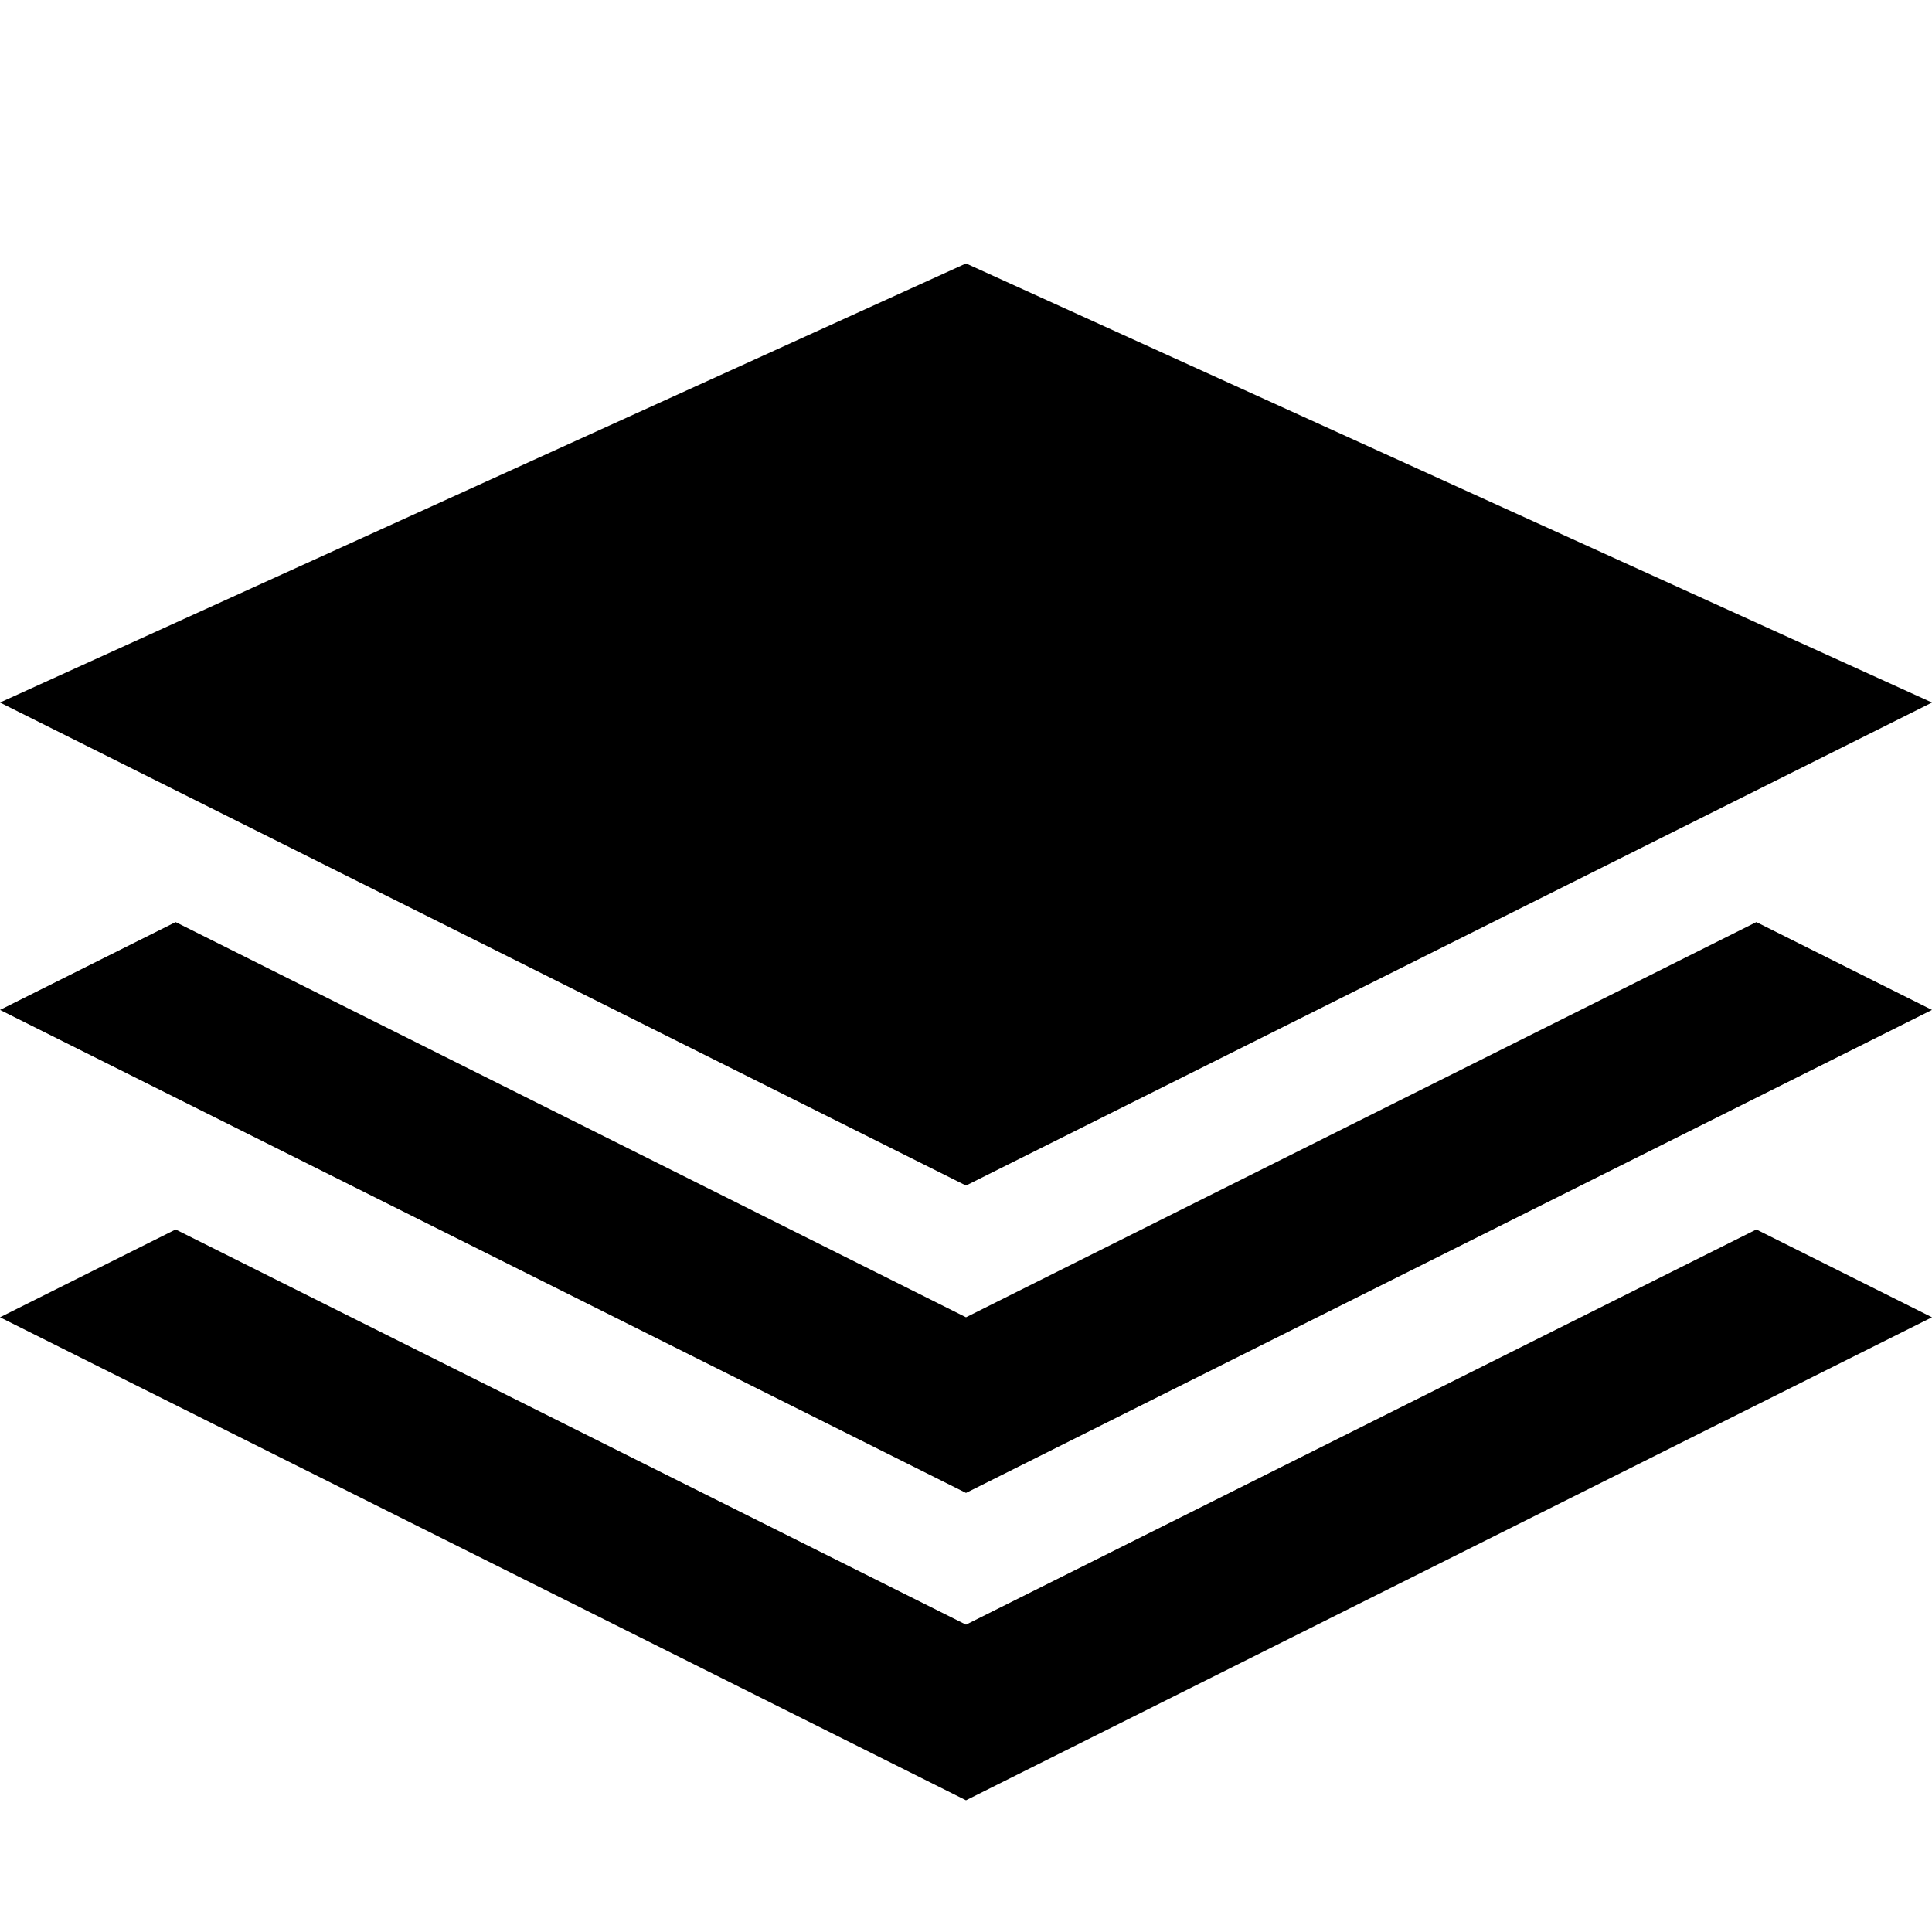
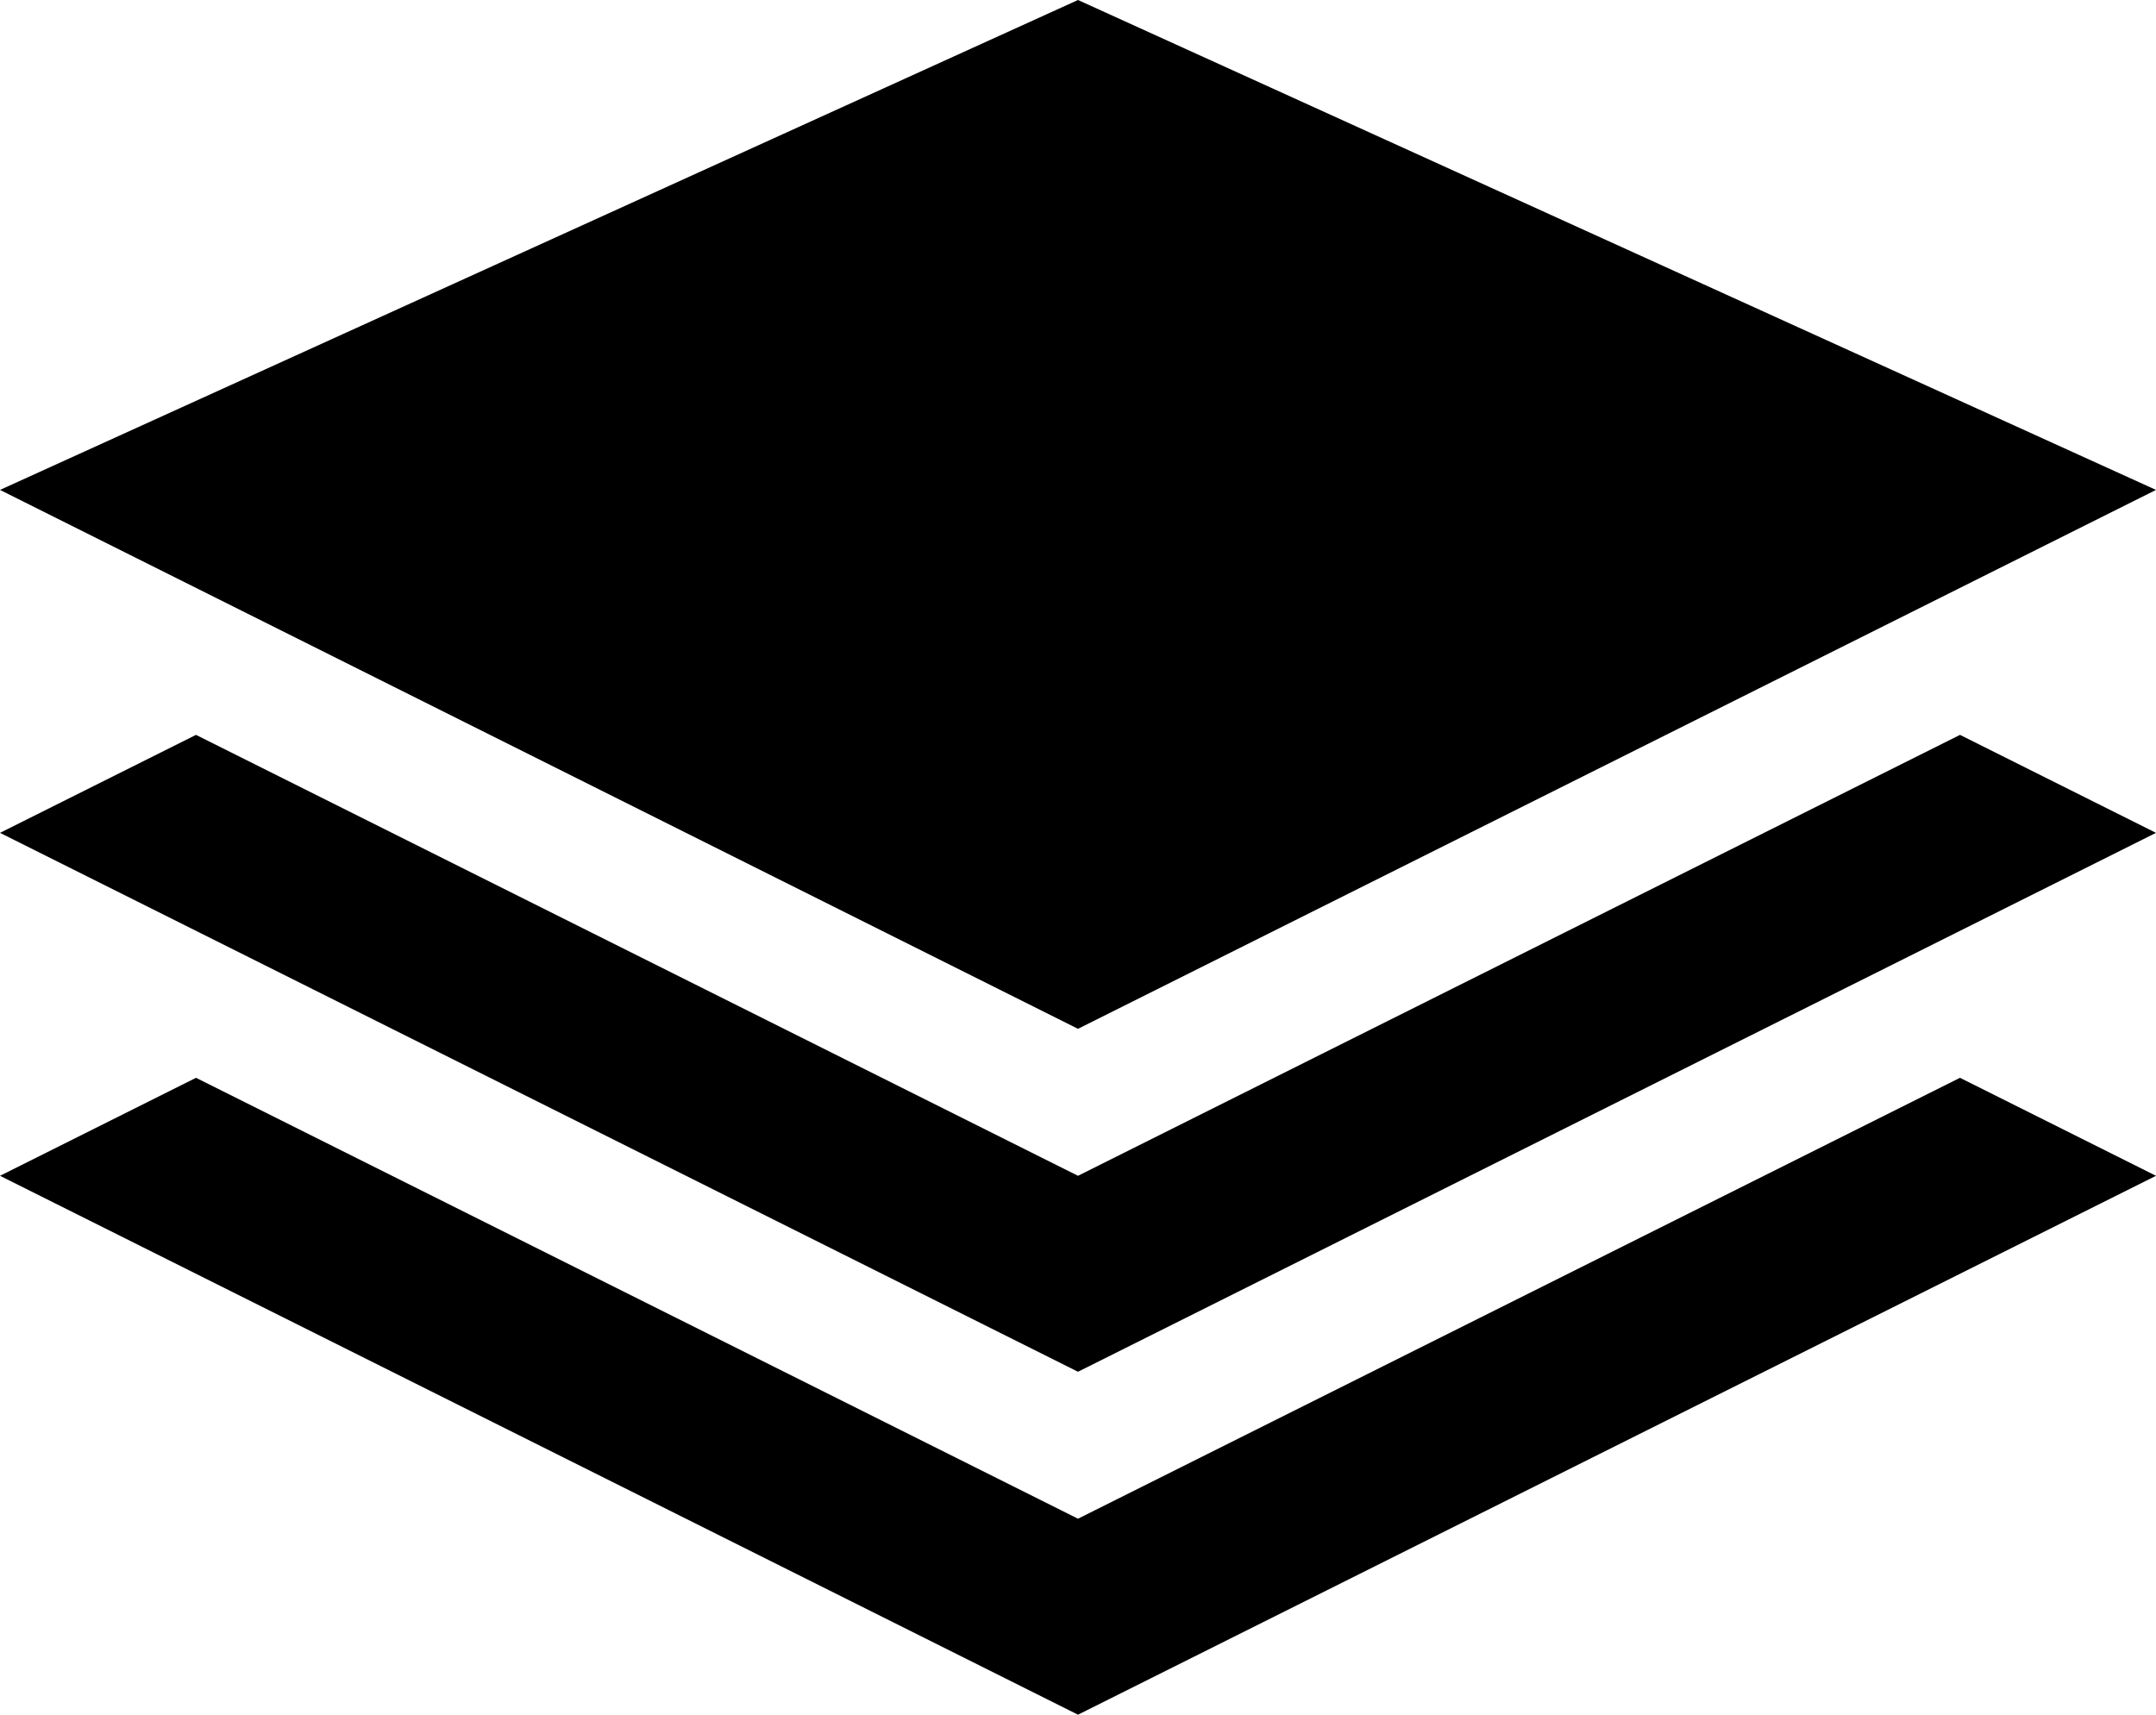
- <svg xmlns="http://www.w3.org/2000/svg" version="1.1" width="88" height="88" id="svg2">
+ <svg xmlns="http://www.w3.org/2000/svg" version="1.1" width="88" height="70" id="svg2">
  <defs id="defs4" />
-   <path style="fill:#000000;fill-opacity:1;stroke:none" id="path3879-6-0" d="M 0,46 8,42 44,60 80,42 88,46 44,68 z" />
-   <path style="fill:#000000;fill-opacity:1;stroke:none" id="path3987" d="M 0,32 44,12 88,32 44,54 z" />
-   <path style="fill:#000000;fill-opacity:1;stroke:none" id="path3879-6-0-9" d="M 0,60 8,56 44,74 80,56 88,60 44,82 z" />
+   <path d="M 44,0 0,20 44,42 88,20 44,0 z M 8,30 0,34 44,56 88,34 80,30 44,48 8,30 z M 8,44 0,48 44,70 88,48 80,44 44,62 8,44 z" id="path3879-6-0" style="fill:#000000;fill-opacity:1;stroke:none" />
</svg>
